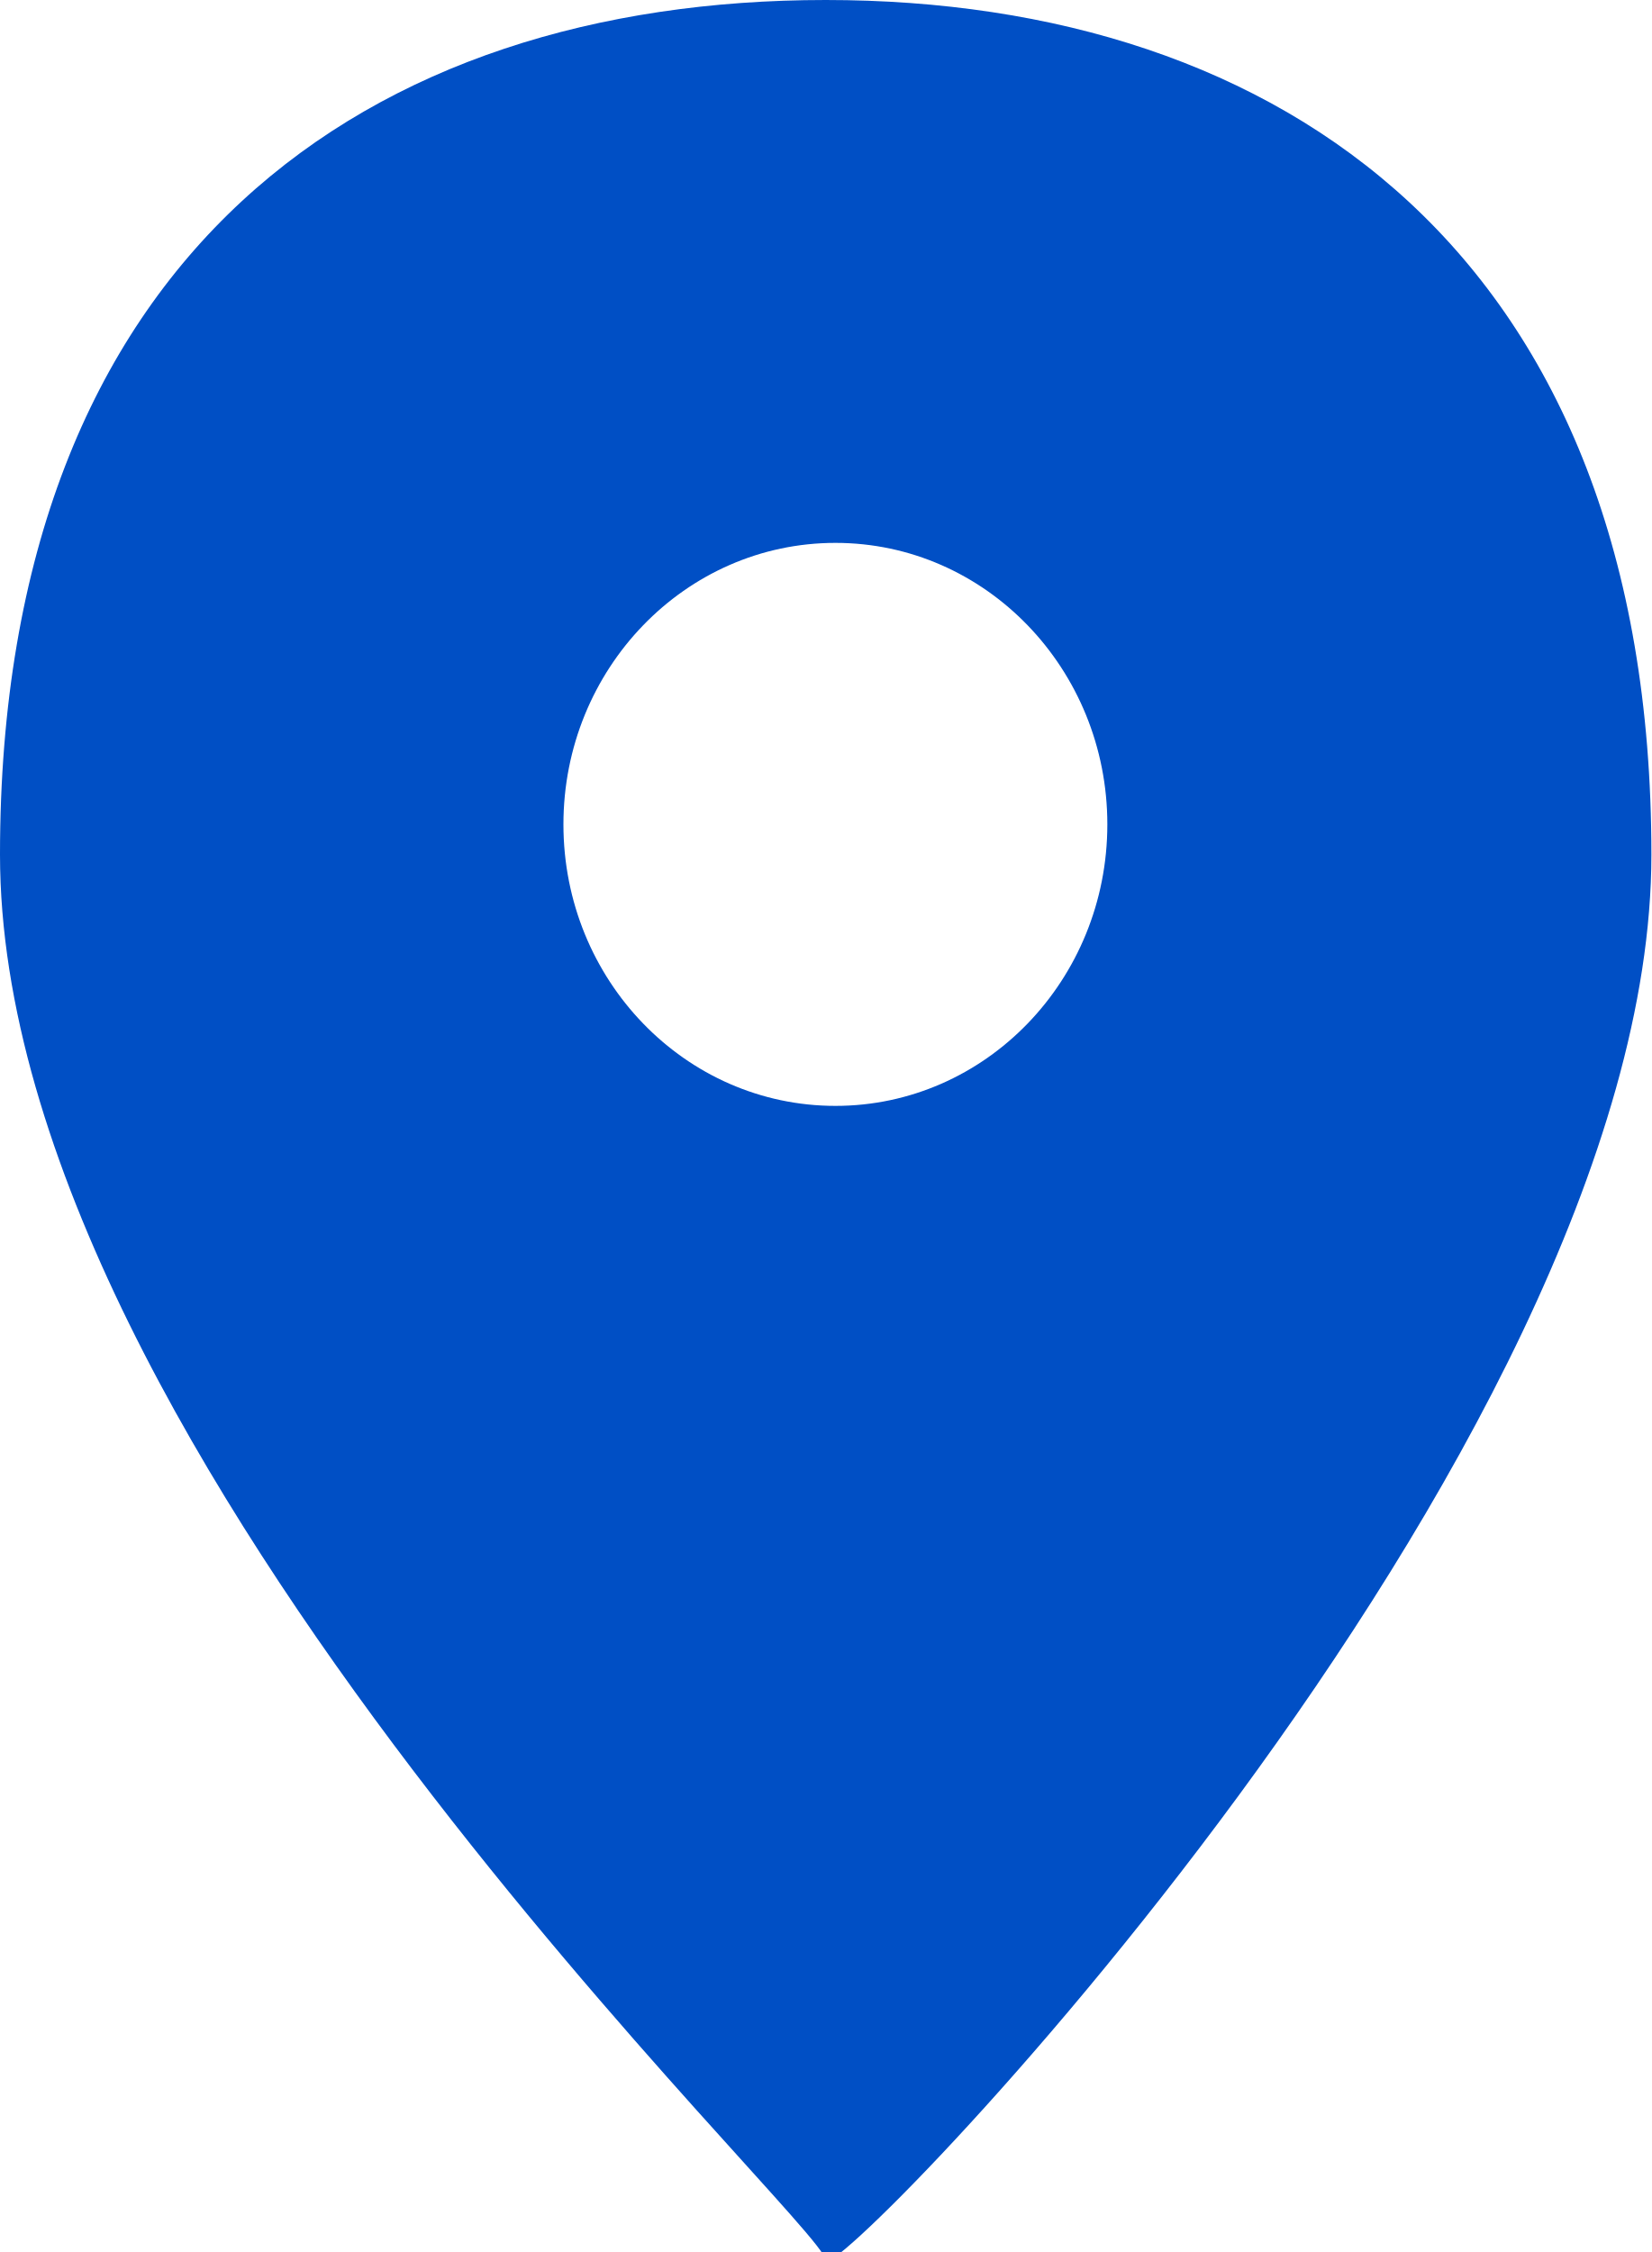
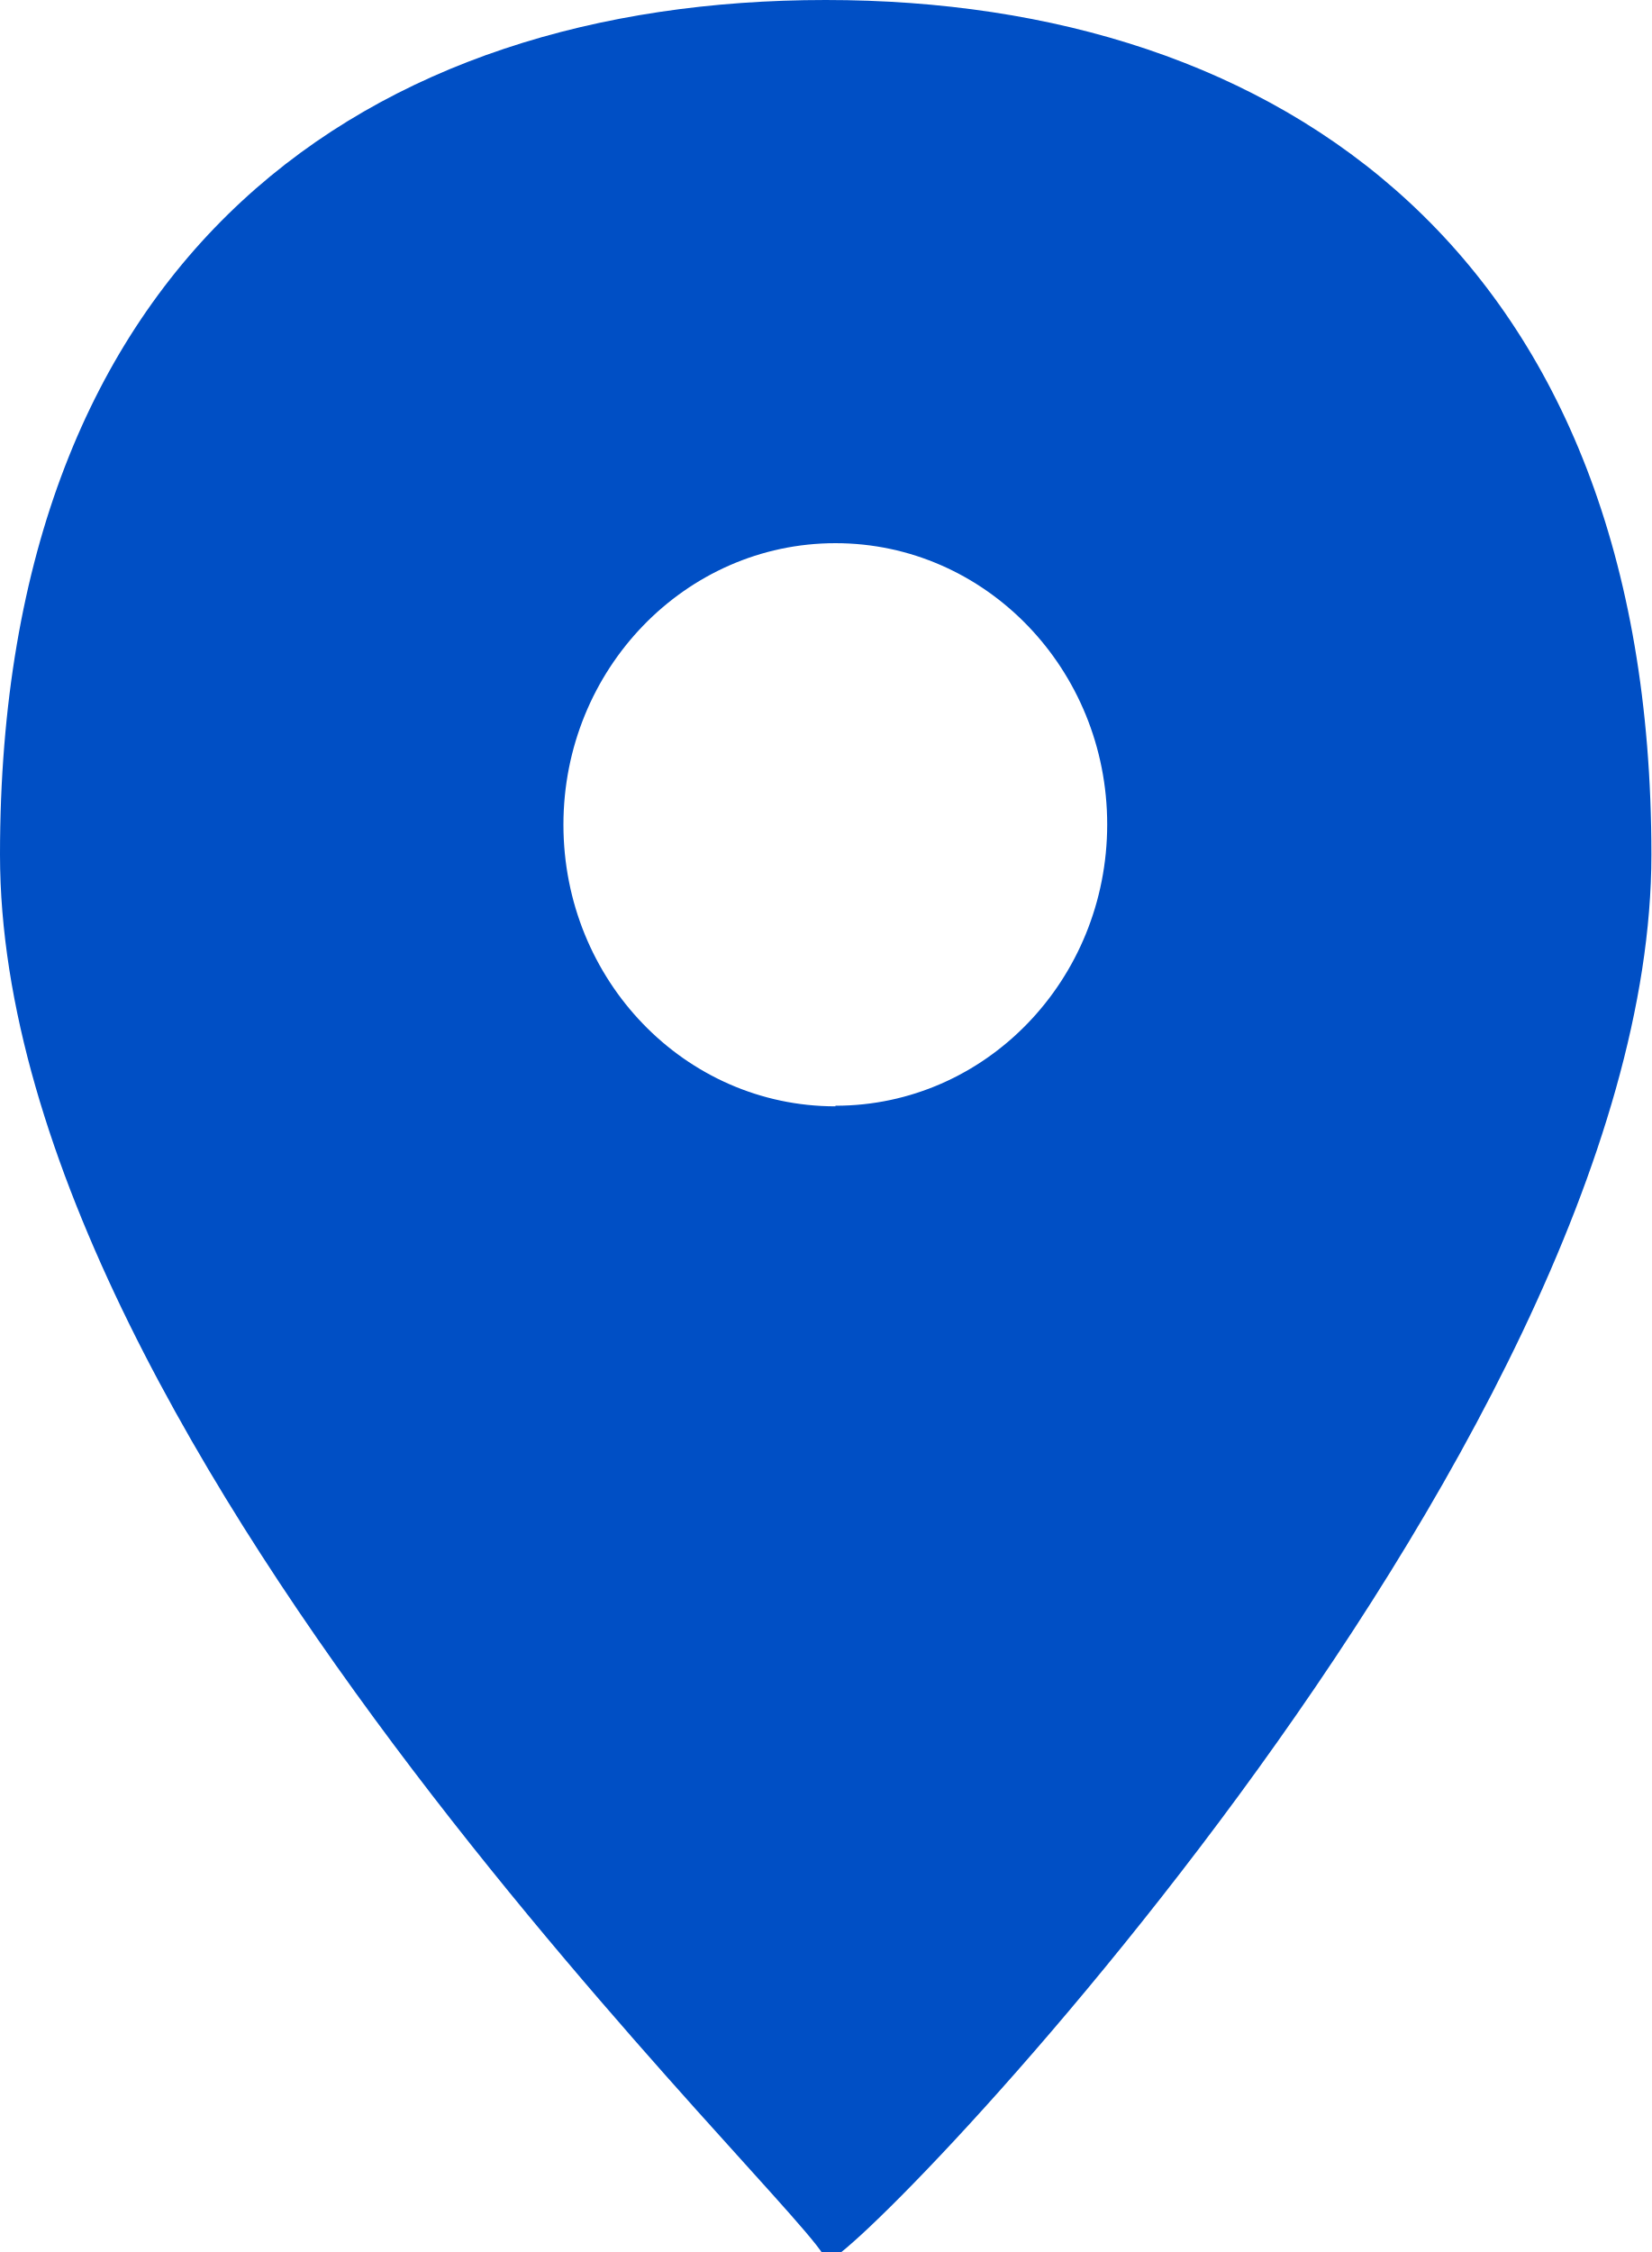
- <svg xmlns="http://www.w3.org/2000/svg" width="11px" height="15px" viewBox="0 0 11 15" version="1.1">
-   <defs />
-   <g id="Page-1" stroke="none" stroke-width="1" fill="none" fill-rule="evenodd">
-     <path d="M5.5,15.055 C5.5,15.295 11,9.684 11,5.692 C11,1.7 8.538,0 5.5,0 C2.462,0 1.79599217e-16,1.676 0,5.692 C1.8043208e-16,9.708 5.5,14.816 5.5,15.055 Z M5.565,7.366 C6.565,7.366 7.376,6.527 7.376,5.491 C7.376,4.456 6.565,3.616 5.565,3.616 C4.564,3.616 3.753,4.456 3.753,5.491 C3.753,6.527 4.564,7.366 5.565,7.366 Z" id="pin" fill="#004FC5" />
-   </g>
+ <svg xmlns="http://www.w3.org/2000/svg" width="11" height="15" viewBox="0 0 11 15">
+   <path d="M5.5 15.055c0 .24 5.5-5.37 5.5-9.363C11 1.7 8.538 0 5.5 0S0 1.676 0 5.692s5.5 9.124 5.5 9.363zm.065-7.69c1 0 1.81-.838 1.81-1.874 0-1.033-.81-1.873-1.81-1.873s-1.812.84-1.812 1.875c0 1.037.81 1.876 1.812 1.876z" id="pin" fill="#004FC5" fill-rule="evenodd" />
</svg>
